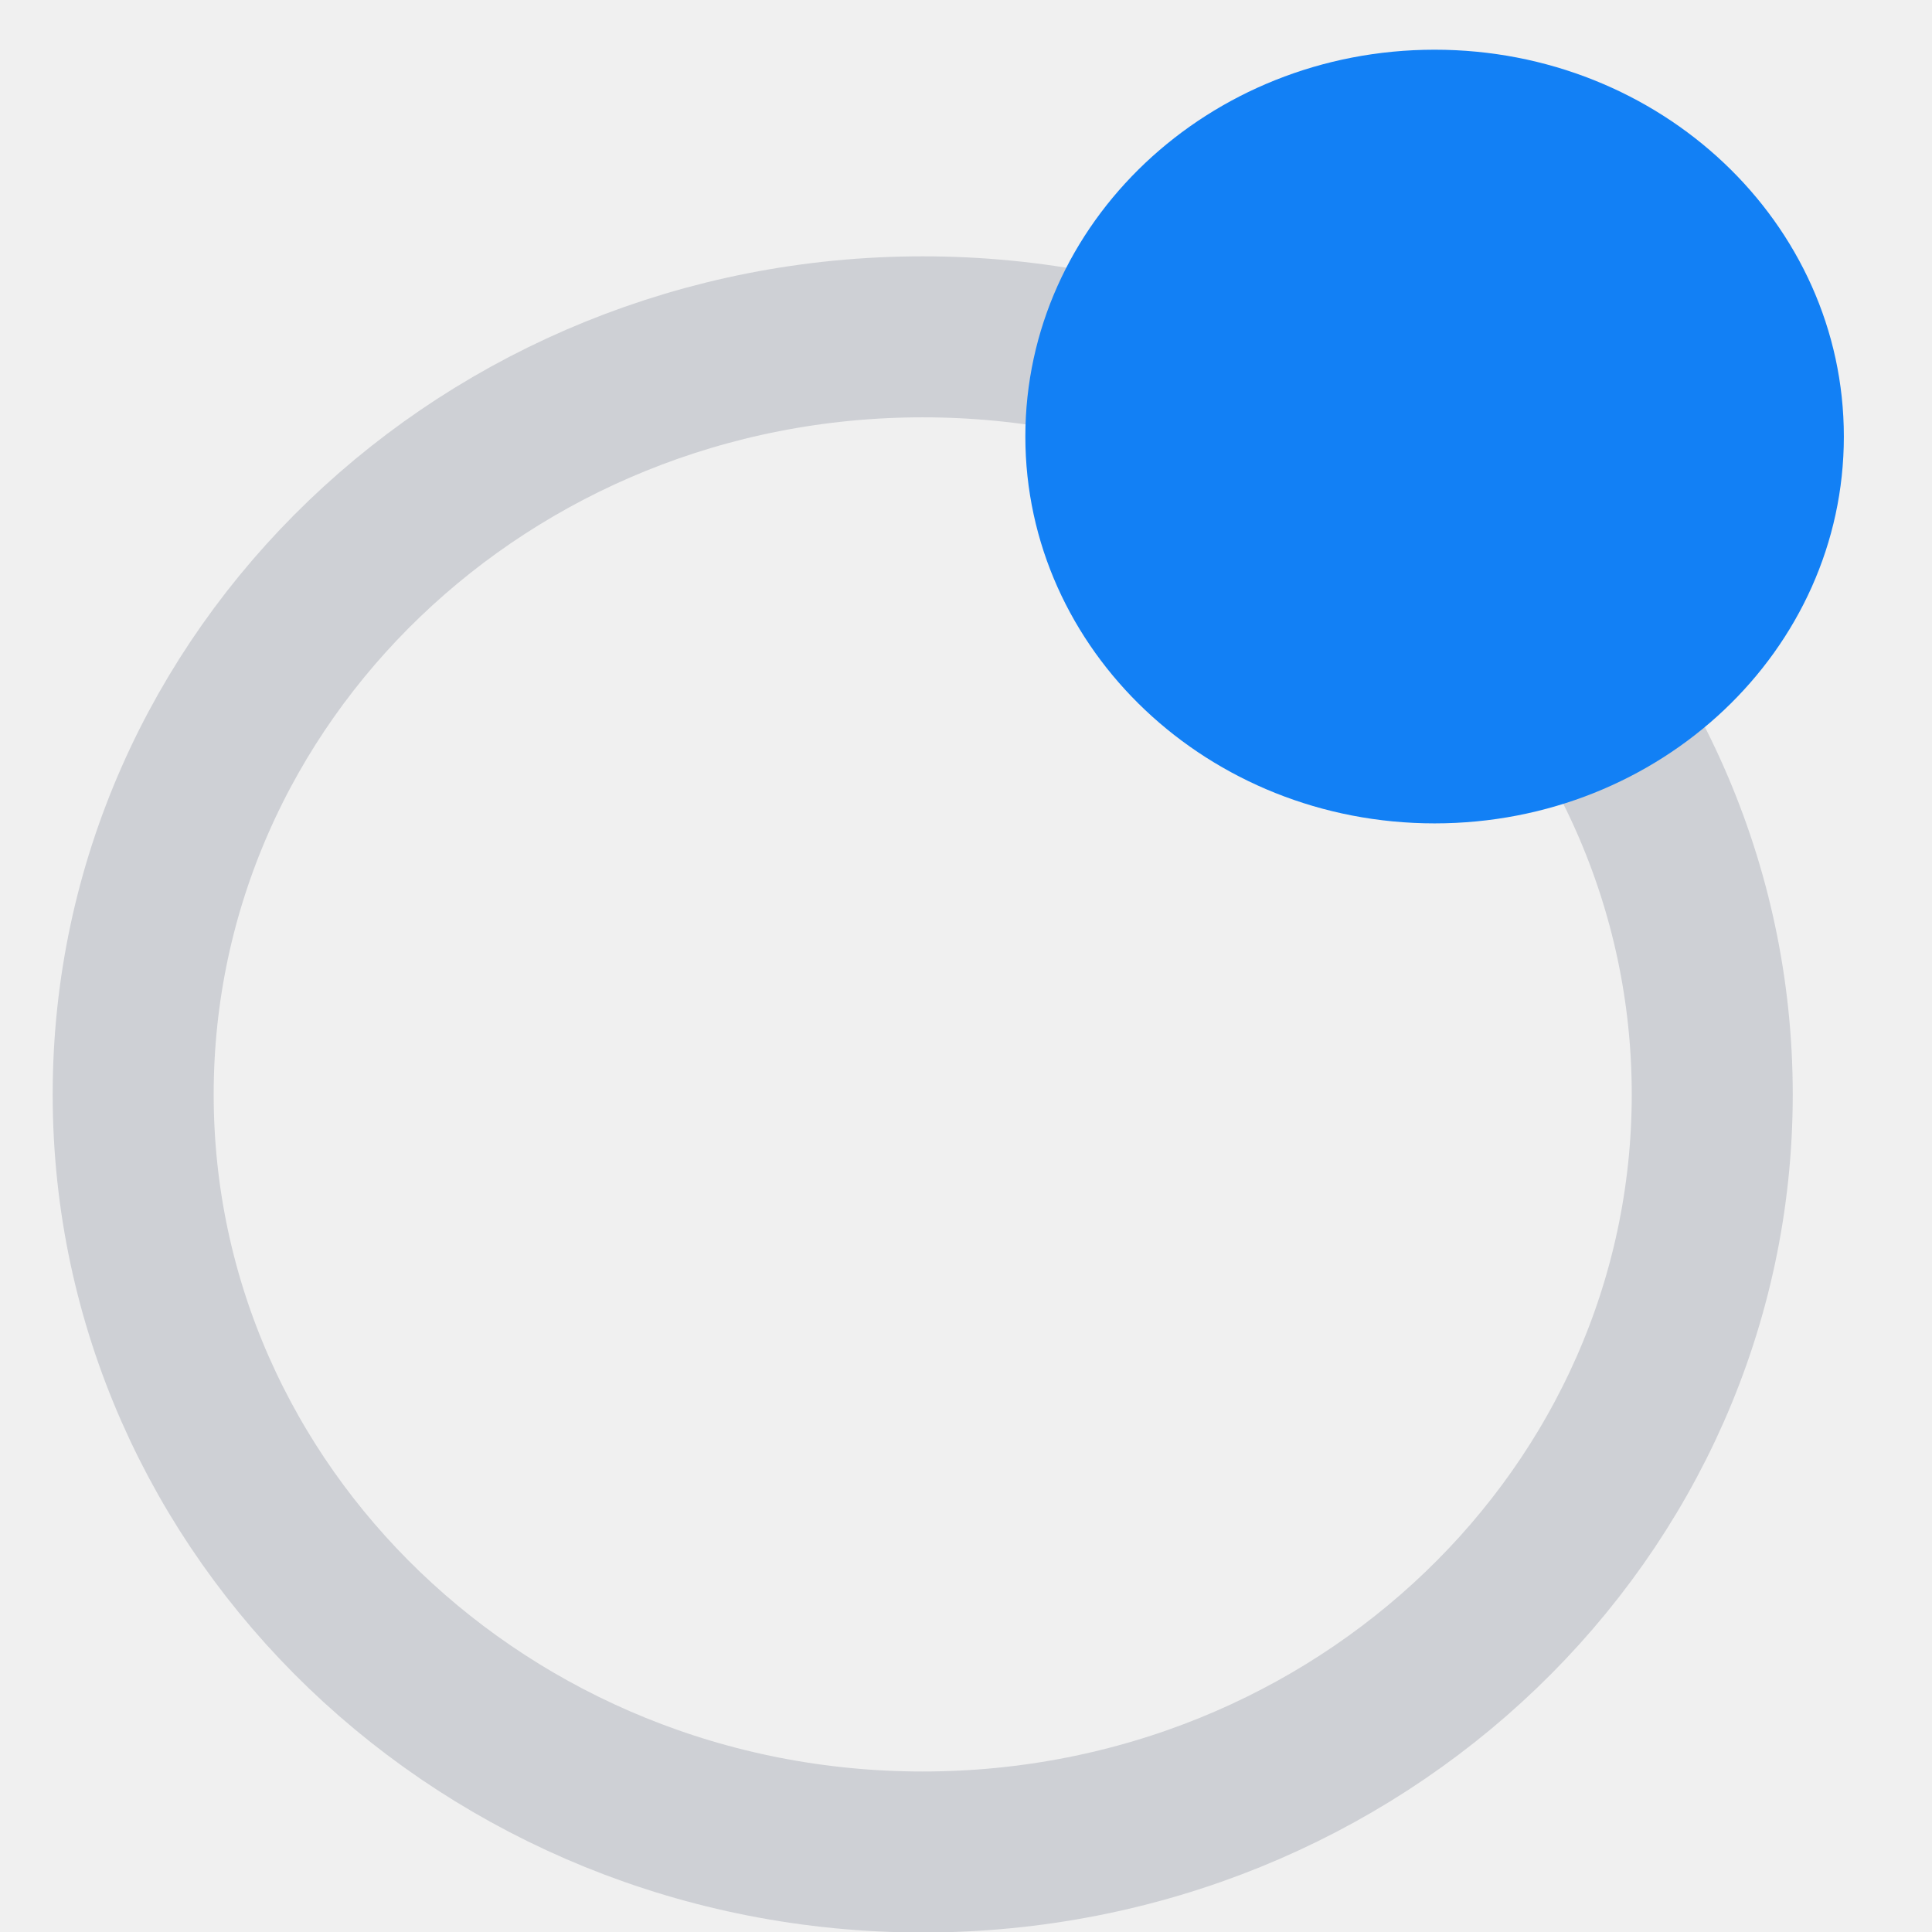
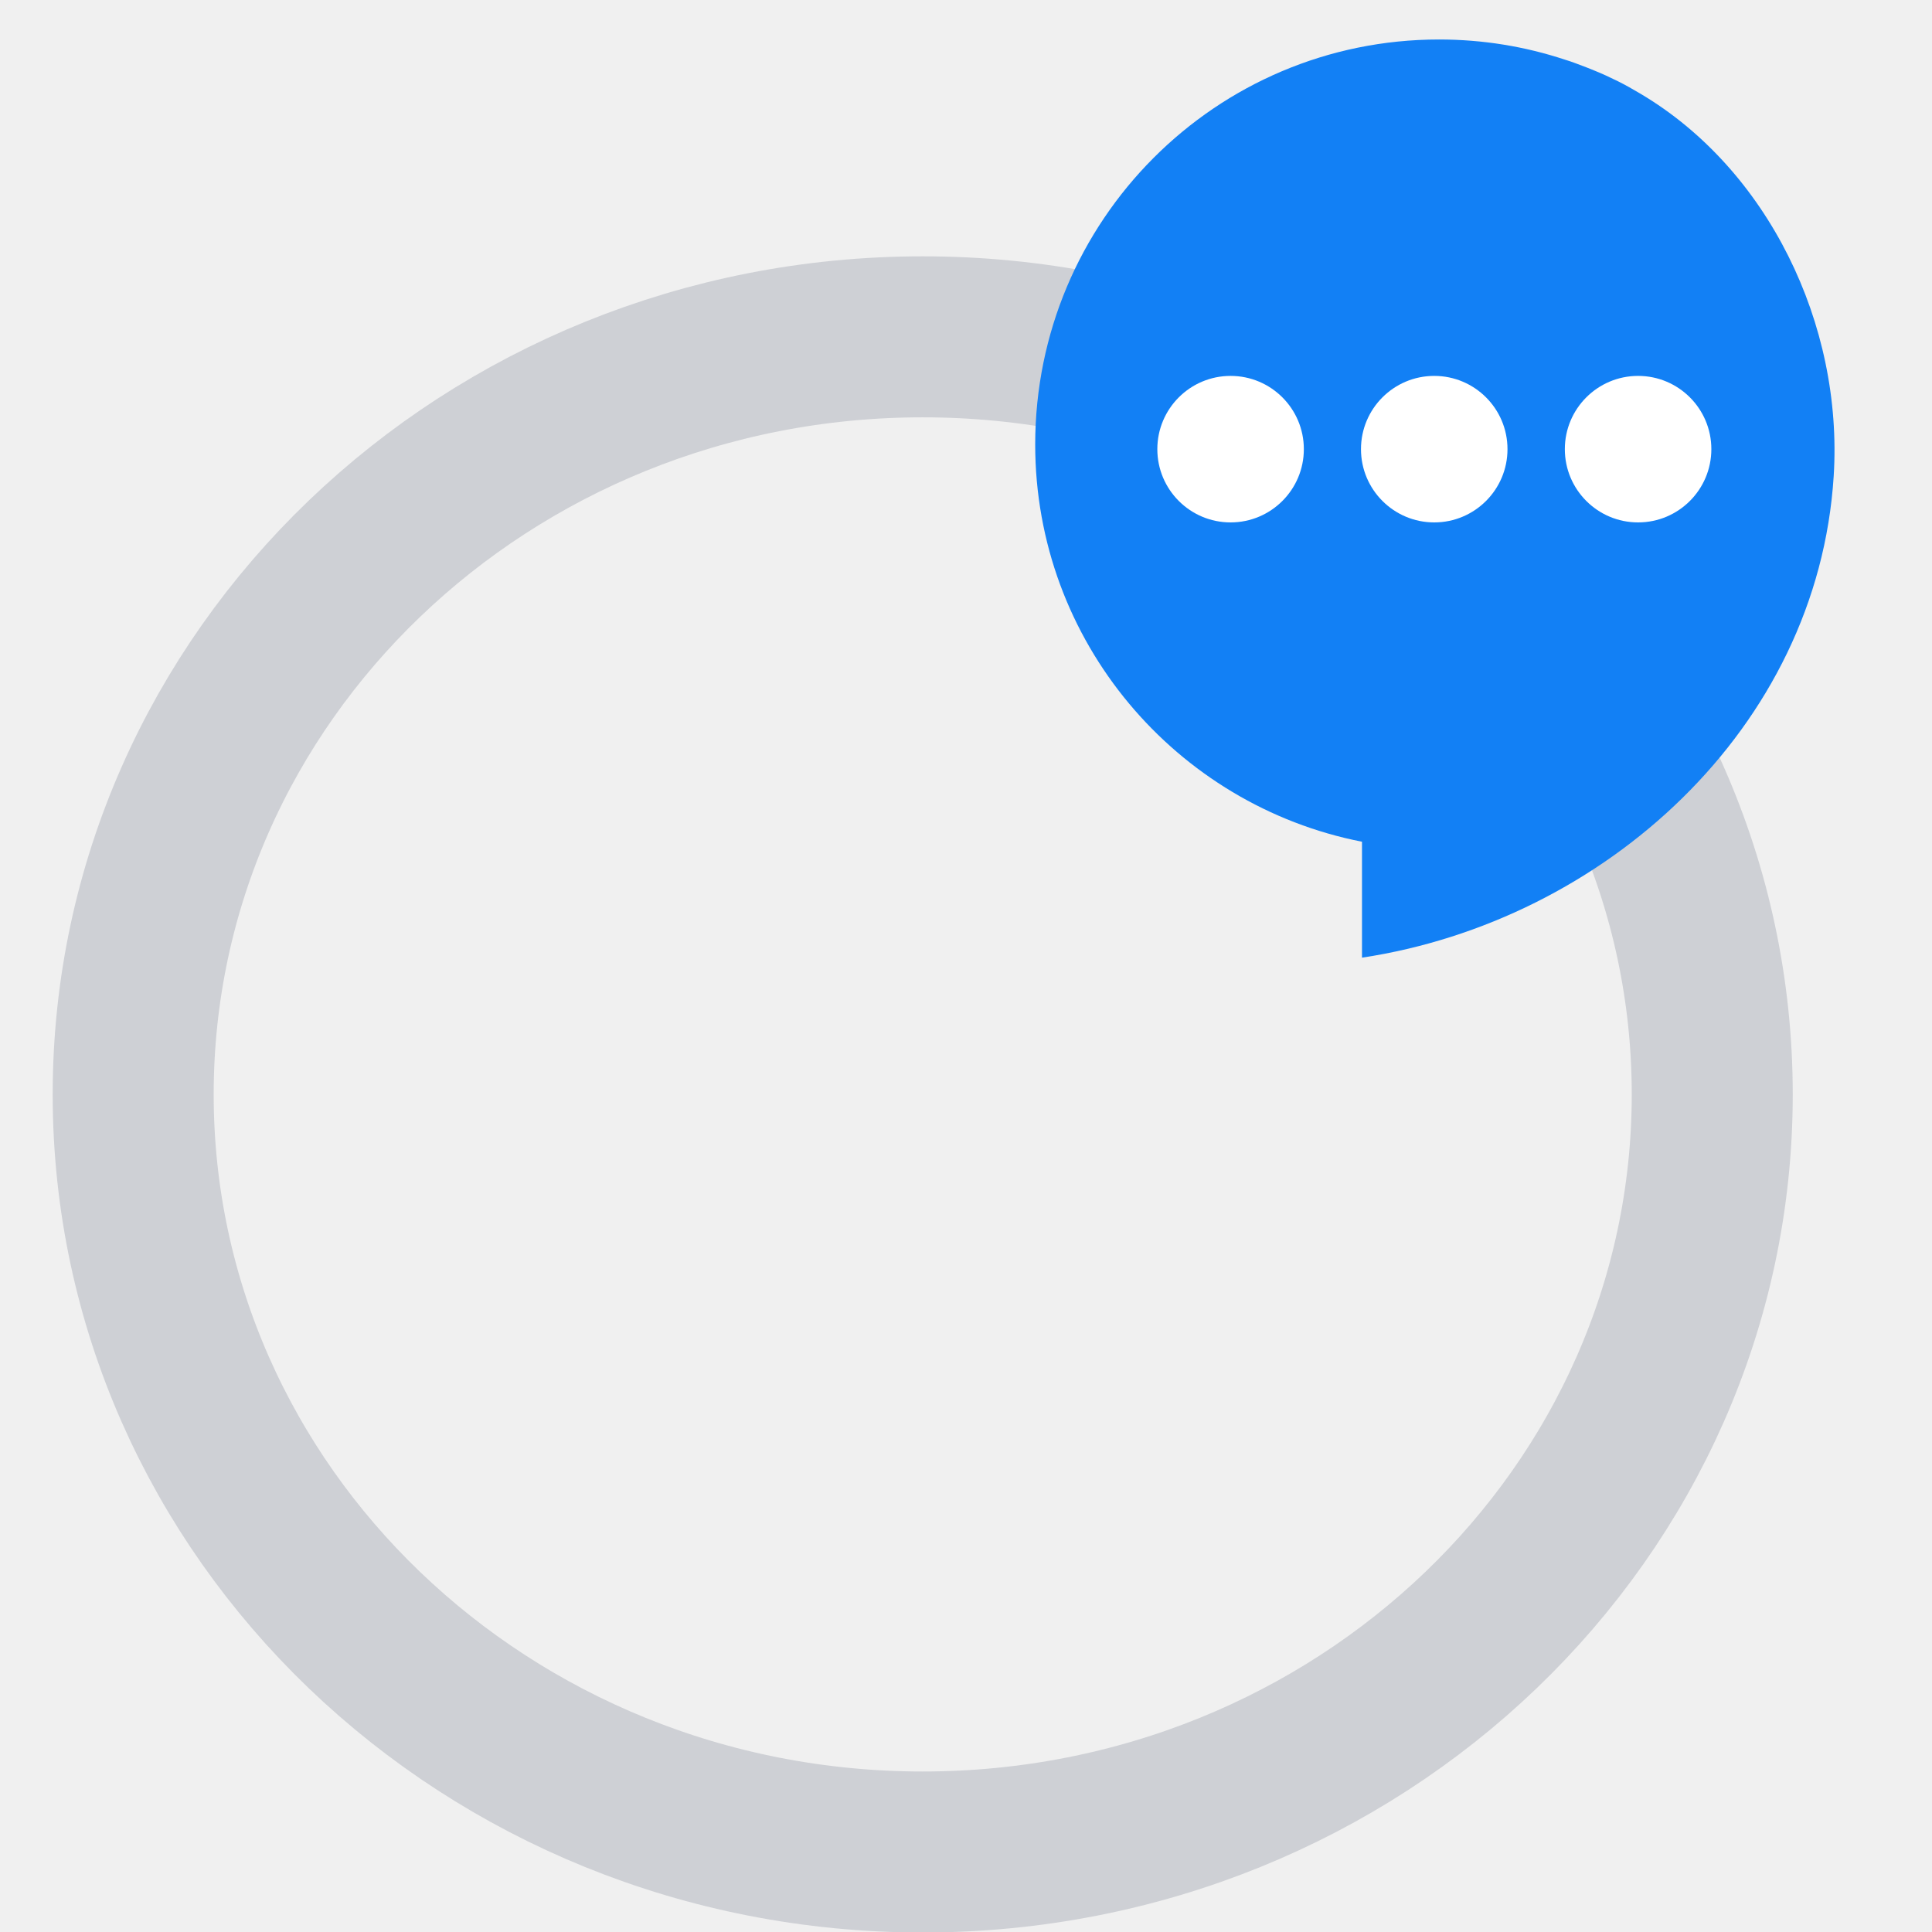
<svg xmlns="http://www.w3.org/2000/svg" viewBox="0 0 600 600">
  <ellipse ry="235.274" rx="245.197" cx="286.558" cy="339.879" id="path849" style="fill-opacity: 0.561; fill: none; stroke-width: 50px; paint-order: fill; stroke:#CED0D5;" />
-   <ellipse ry="120.137" rx="127.098" style="fill:#1280F5;fill-opacity:1;stroke-width:2.18" id="path849-1" cy="135.573" cx="445.528" />
+   <g id="g30" transform="matrix(0.9696602,0,0,0.9696602,319.7497,12.54805)">
+     <path style="stroke-width:1" d="M 131.145,-0.294 C 59.653,-0.294 1.795,57.724 1.795,129.414 c 0,63.119 45.12,115.564 104.665,127.232 v 37.13 c 77.413,-11.703 145.958,-73.324 151.073,-154.213 3.078,-48.689 -21.13,-98.394 -61.96,-122.53 -2.338,-1.381 -4.713,-2.753 -7.159,-3.96 -2.492,-1.23 -5.051,-2.428 -7.652,-3.466 -0.826,-0.346 -1.635,-0.66 -2.469,-0.99 -2.271,-0.84 -4.563,-1.787 -6.911,-2.475 -12.658,-4.183 -26.188,-6.436 -40.237,-6.436 z" fill="#1280F5" id="path16" />
+   </g>
+   <g id="g60" transform="matrix(6.5, 0, 0, 6.5, 290, 0)" fill="#FFFFFF">
+     <circle class="a" cx="23.91" cy="21.46" r="3.5" />
+     <circle class="a" cx="33.65" cy="21.46" r="3.5" />
+     <circle class="a" cx="14.18" cy="21.46" r="3.5" />
+   </g>
</svg>
